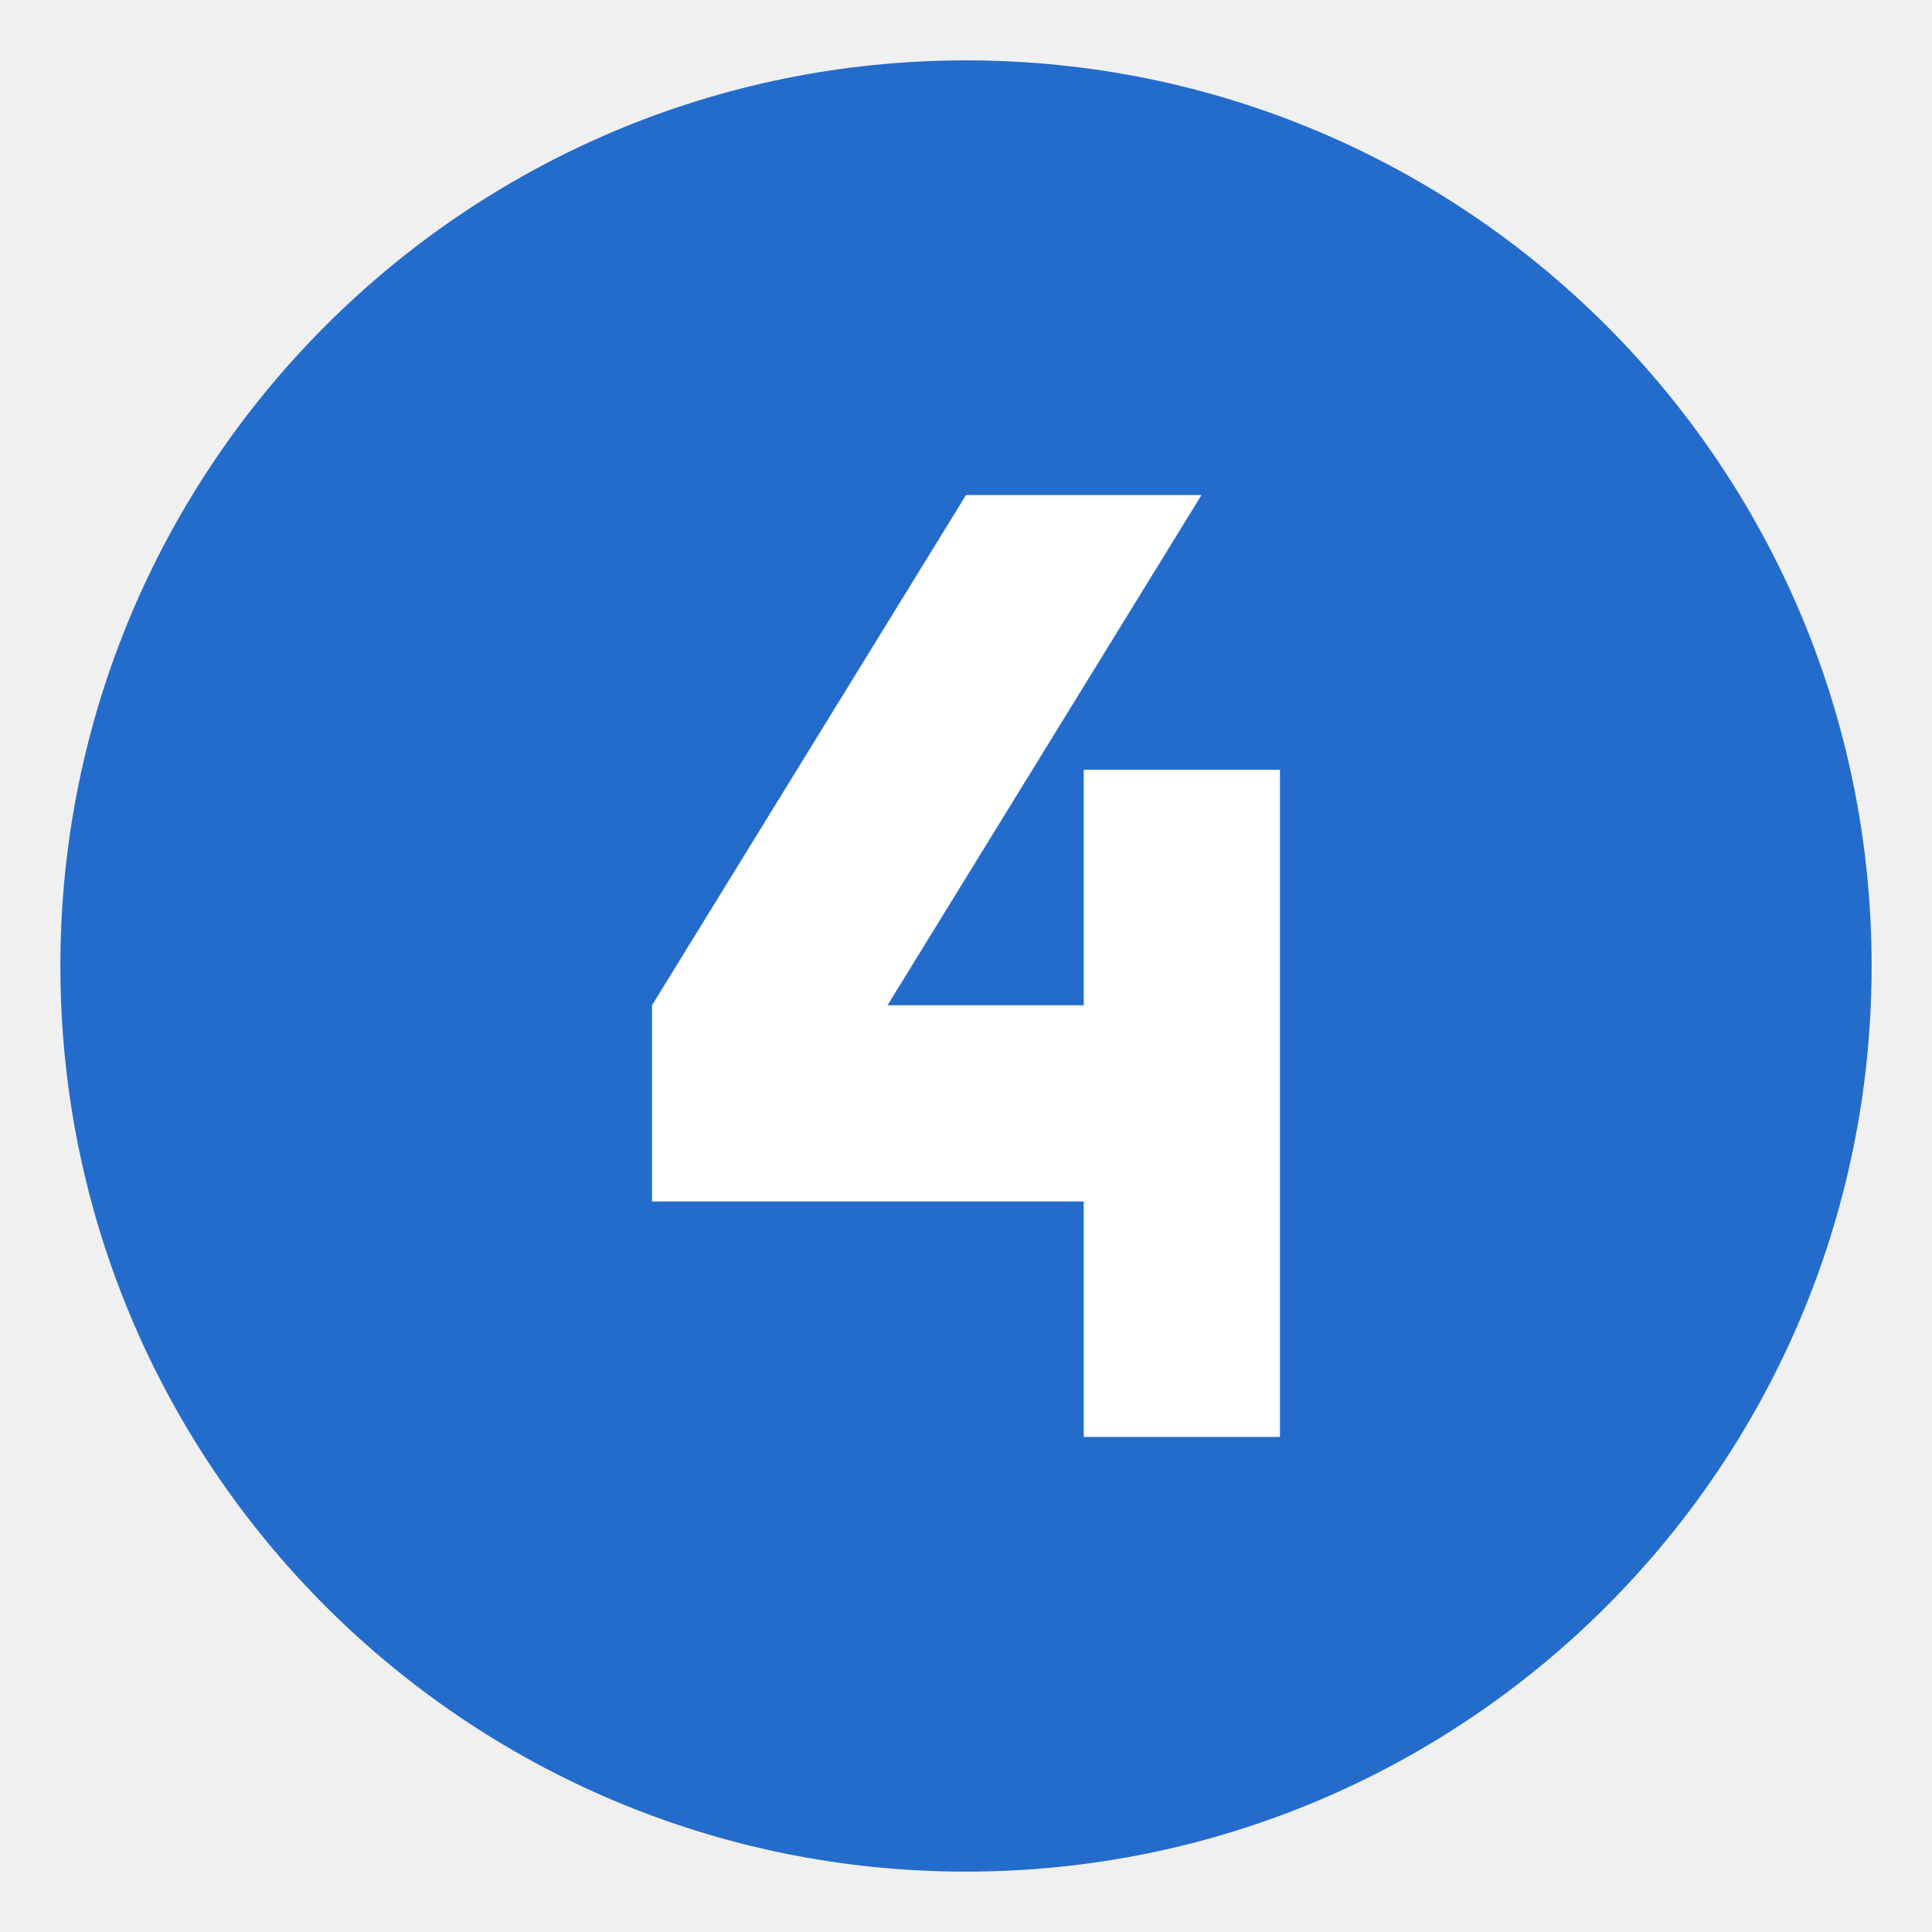
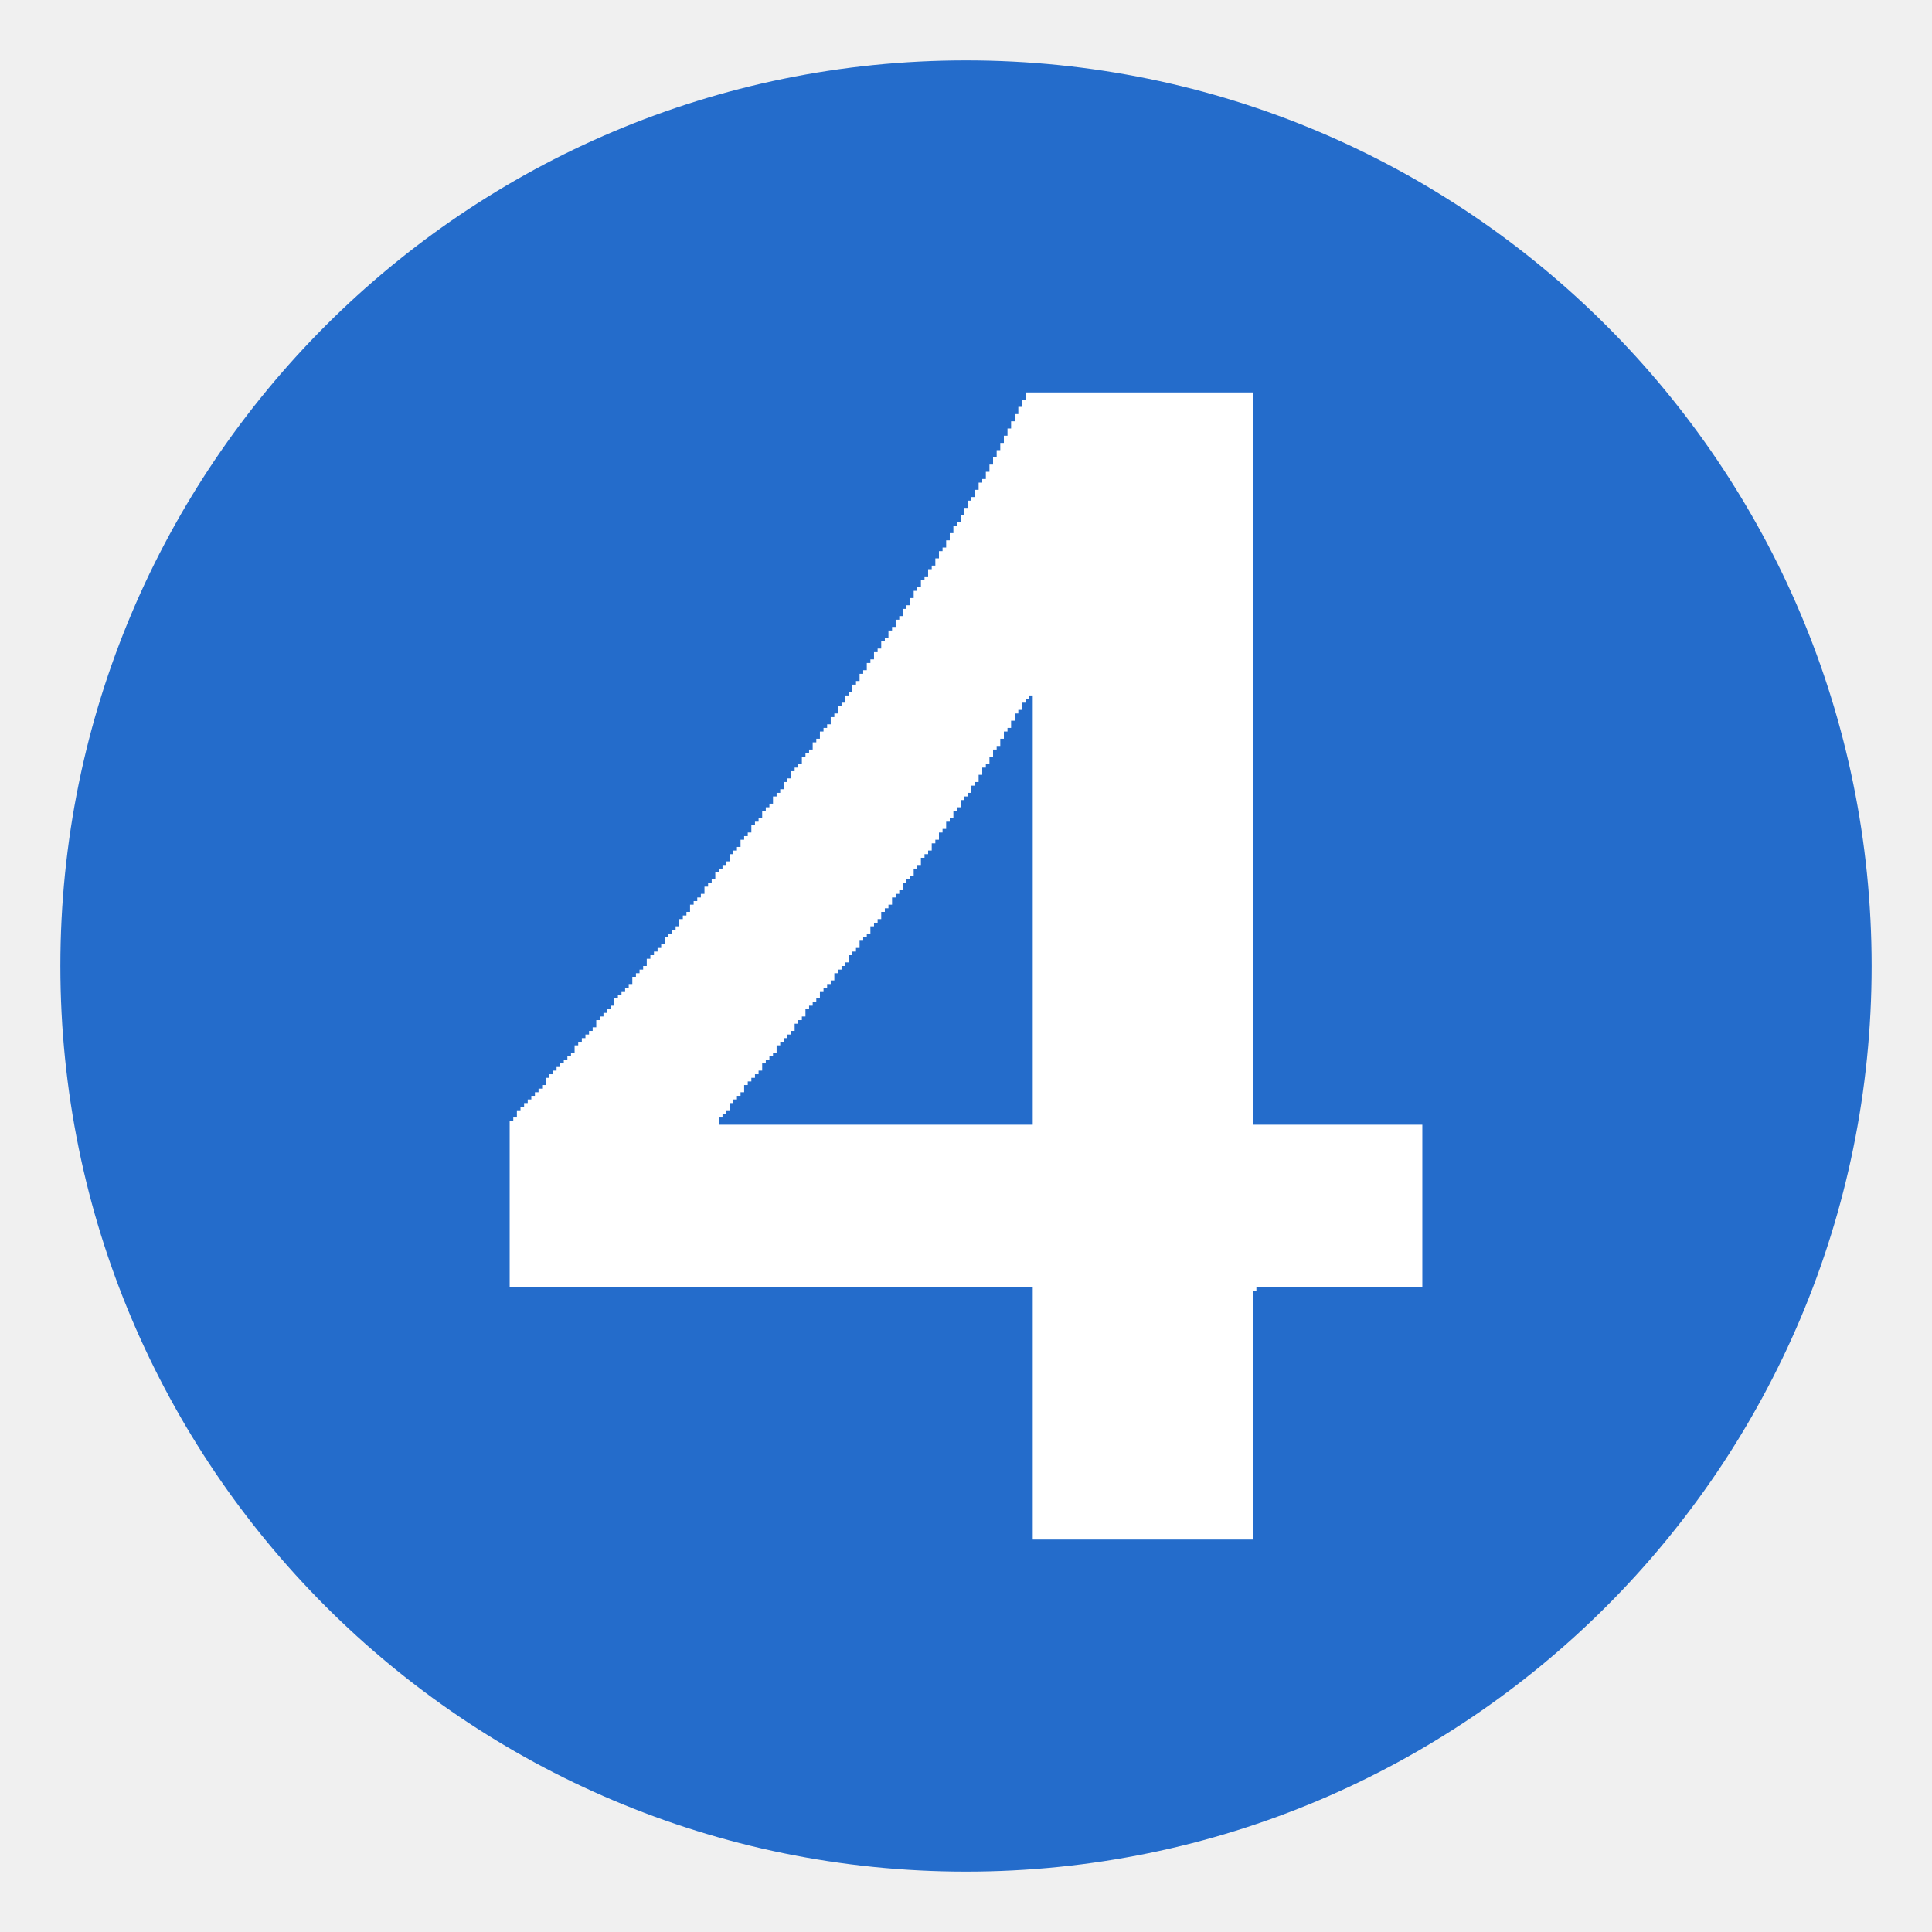
<svg xmlns="http://www.w3.org/2000/svg" width="64" height="64" viewBox="0 0 64 64">
  <circle cx="32" cy="32" r="30" fill="#246CCB" />
-   <path d="M8 0H14L6 13H11V7H16V24H11V18H0V13Z" transform="translate(21.6 16.4) scale(1.3)" fill="#fff" fill-rule="evenodd" />
+   <path d="M143,0H206V1H143ZM143,1H206V2H143ZM142,2H206V3H142ZM142,3H206V4H142ZM141,4H206V5H141ZM141,5H206V6H141ZM140,6H206V7H140ZM140,7H206V8H140ZM139,8H206V9H139ZM139,9H206V10H139ZM138,10H206V11H138ZM138,11H206V12H138ZM137,12H206V13H137ZM137,13H206V14H137ZM136,14H206V15H136ZM136,15H206V16H136ZM135,16H206V17H135ZM135,17H206V18H135ZM134,18H206V19H134ZM134,19H206V20H134ZM133,20H206V21H133ZM133,21H206V22H133ZM132,22H206V23H132ZM132,23H206V24H132ZM131,24H206V25H131ZM130,25H206V26H130ZM130,26H206V27H130ZM129,27H206V28H129ZM129,28H206V29H129ZM128,29H206V30H128ZM127,30H206V31H127ZM127,31H206V32H127ZM126,32H206V33H126ZM126,33H206V34H126ZM125,34H206V35H125ZM125,35H206V36H125ZM124,36H206V37H124ZM123,37H206V38H123ZM123,38H206V39H123ZM122,39H206V40H122ZM122,40H206V41H122ZM121,41H206V42H121ZM121,42H206V43H121ZM120,43H206V44H120ZM119,44H206V45H119ZM119,45H206V46H119ZM118,46H206V47H118ZM118,47H206V48H118ZM117,48H206V49H117ZM116,49H206V50H116ZM116,50H206V51H116ZM115,51H206V52H115ZM114,52H206V53H114ZM114,53H206V54H114ZM113,54H206V55H113ZM112,55H206V56H112ZM112,56H206V57H112ZM111,57H206V58H111ZM111,58H206V59H111ZM110,59H206V60H110ZM109,60H206V61H109ZM109,61H206V62H109ZM108,62H206V63H108ZM107,63H206V64H107ZM107,64H206V65H107ZM106,65H206V66H106ZM105,66H206V67H105ZM105,67H206V68H105ZM104,68H206V69H104ZM103,69H206V70H103ZM103,70H206V71H103ZM102,71H206V72H102ZM101,72H206V73H101ZM101,73H206V74H101ZM100,74H206V75H100ZM99,75H206V76H99ZM99,76H206V77H99ZM98,77H206V78H98ZM97,78H206V79H97ZM97,79H206V80H97ZM96,80H206V81H96ZM95,81H206V82H95ZM95,82H206V83H95ZM94,83H206V84H94ZM93,84H144V85H93ZM145,84H206V85H145ZM93,85H143V86H93ZM145,85H206V86H145ZM92,86H142V87H92ZM145,86H206V87H145ZM91,87H142V88H91ZM145,87H206V88H145ZM91,88H141V89H91ZM145,88H206V89H145ZM90,89H140V90H90ZM145,89H206V90H145ZM89,90H140V91H89ZM145,90H206V91H145ZM89,91H139V92H89ZM145,91H206V92H145ZM88,92H139V93H88ZM145,92H206V93H145ZM87,93H138V94H87ZM145,93H206V94H145ZM86,94H137V95H86ZM145,94H206V95H145ZM86,95H137V96H86ZM145,95H206V96H145ZM85,96H136V97H85ZM145,96H206V97H145ZM84,97H136V98H84ZM145,97H206V98H145ZM84,98H135V99H84ZM145,98H206V99H145ZM83,99H134V100H83ZM145,99H206V100H145ZM82,100H134V101H82ZM145,100H206V101H145ZM81,101H133V102H81ZM145,101H206V102H145ZM81,102H133V103H81ZM145,102H206V103H145ZM80,103H132V104H80ZM145,103H206V104H145ZM79,104H131V105H79ZM145,104H206V105H145ZM78,105H131V106H78ZM145,105H206V106H145ZM78,106H130V107H78ZM145,106H206V107H145ZM77,107H130V108H77ZM145,107H206V108H145ZM76,108H129V109H76ZM145,108H206V109H145ZM76,109H128V110H76ZM145,109H206V110H145ZM75,110H128V111H75ZM145,110H206V111H145ZM74,111H127V112H74ZM145,111H206V112H145ZM73,112H126V113H73ZM145,112H206V113H145ZM73,113H125V114H73ZM145,113H206V114H145ZM72,114H125V115H72ZM145,114H206V115H145ZM71,115H124V116H71ZM145,115H206V116H145ZM70,116H123V117H70ZM145,116H206V117H145ZM70,117H123V118H70ZM145,117H206V118H145ZM69,118H122V119H69ZM145,118H206V119H145ZM68,119H121V120H68ZM145,119H206V120H145ZM67,120H121V121H67ZM145,120H206V121H145ZM67,121H120V122H67ZM145,121H206V122H145ZM66,122H119V123H66ZM145,122H206V123H145ZM65,123H119V124H65ZM145,123H206V124H145ZM64,124H118V125H64ZM145,124H206V125H145ZM64,125H117V126H64ZM145,125H206V126H145ZM63,126H117V127H63ZM145,126H206V127H145ZM62,127H116V128H62ZM145,127H206V128H145ZM61,128H115V129H61ZM145,128H206V129H145ZM61,129H114V130H61ZM145,129H206V130H145ZM60,130H114V131H60ZM145,130H206V131H145ZM59,131H113V132H59ZM145,131H206V132H145ZM58,132H112V133H58ZM145,132H206V133H145ZM57,133H112V134H57ZM145,133H206V134H145ZM57,134H111V135H57ZM145,134H206V135H145ZM56,135H110V136H56ZM145,135H206V136H145ZM55,136H109V137H55ZM145,136H206V137H145ZM54,137H109V138H54ZM145,137H206V138H145ZM54,138H108V139H54ZM145,138H206V139H145ZM53,139H107V140H53ZM145,139H206V140H145ZM52,140H106V141H52ZM145,140H206V141H145ZM51,141H106V142H51ZM145,141H206V142H145ZM50,142H105V143H50ZM145,142H206V143H145ZM50,143H104V144H50ZM145,143H206V144H145ZM49,144H103V145H49ZM145,144H206V145H145ZM48,145H103V146H48ZM145,145H206V146H145ZM47,146H102V147H47ZM145,146H206V147H145ZM47,147H101V148H47ZM145,147H206V148H145ZM46,148H100V149H46ZM145,148H206V149H145ZM45,149H100V150H45ZM145,149H206V150H145ZM44,150H99V151H44ZM145,150H206V151H145ZM43,151H98V152H43ZM145,151H206V152H145ZM43,152H97V153H43ZM145,152H206V153H145ZM42,153H97V154H42ZM145,153H206V154H145ZM41,154H96V155H41ZM145,154H206V155H145ZM40,155H95V156H40ZM145,155H206V156H145ZM39,156H94V157H39ZM145,156H206V157H145ZM38,157H94V158H38ZM145,157H206V158H145ZM38,158H93V159H38ZM145,158H206V159H145ZM37,159H92V160H37ZM145,159H206V160H145ZM36,160H91V161H36ZM145,160H206V161H145ZM35,161H90V162H35ZM145,161H206V162H145ZM34,162H90V163H34ZM145,162H206V163H145ZM34,163H89V164H34ZM145,163H206V164H145ZM33,164H88V165H33ZM145,164H206V165H145ZM32,165H87V166H32ZM145,165H206V166H145ZM31,166H86V167H31ZM145,166H206V167H145ZM30,167H86V168H30ZM145,167H206V168H145ZM29,168H85V169H29ZM145,168H206V169H145ZM29,169H84V170H29ZM145,169H206V170H145ZM28,170H83V171H28ZM145,170H206V171H145ZM27,171H82V172H27ZM145,171H206V172H145ZM26,172H82V173H26ZM145,172H206V173H145ZM25,173H81V174H25ZM145,173H206V174H145ZM24,174H80V175H24ZM145,174H206V175H145ZM24,175H79V176H24ZM145,175H206V176H145ZM23,176H79V177H23ZM145,176H206V177H145ZM22,177H78V178H22ZM145,177H206V178H145ZM21,178H77V179H21ZM145,178H206V179H145ZM20,179H76V180H20ZM145,179H206V180H145ZM19,180H75V181H19ZM145,180H206V181H145ZM18,181H74V182H18ZM145,181H206V182H145ZM18,182H74V183H18ZM145,182H206V183H145ZM17,183H73V184H17ZM145,183H206V184H145ZM16,184H72V185H16ZM145,184H206V185H145ZM15,185H71V186H15ZM145,185H206V186H145ZM14,186H70V187H14ZM145,186H206V187H145ZM13,187H70V188H13ZM145,187H206V188H145ZM12,188H69V189H12ZM145,188H206V189H145ZM11,189H68V190H11ZM145,189H206V190H145ZM10,190H67V191H10ZM145,190H206V191H145ZM10,191H66V192H10ZM145,191H206V192H145ZM9,192H65V193H9ZM145,192H206V193H145ZM8,193H65V194H8ZM145,193H206V194H145ZM7,194H64V195H7ZM145,194H206V195H145ZM6,195H63V196H6ZM145,195H206V196H145ZM5,196H62V197H5ZM145,196H206V197H145ZM4,197H61V198H4ZM145,197H206V198H145ZM3,198H61V199H3ZM145,198H206V199H145ZM2,199H60V200H2ZM145,199H206V200H145ZM2,200H59V201H2ZM145,200H206V201H145ZM1,201H58V202H1ZM145,201H206V202H145ZM0,202H58V203H0ZM145,202H206V203H145ZM0,203H253V204H0ZM0,204H253V205H0ZM0,205H253V206H0ZM0,206H253V207H0ZM0,207H253V208H0ZM0,208H253V209H0ZM0,209H253V210H0ZM0,210H253V211H0ZM0,211H253V212H0ZM0,212H253V213H0ZM0,213H253V214H0ZM0,214H253V215H0ZM0,215H253V216H0ZM0,216H253V217H0ZM0,217H253V218H0ZM0,218H253V219H0ZM0,219H253V220H0ZM0,220H253V221H0ZM0,221H253V222H0ZM0,222H253V223H0ZM0,223H253V224H0ZM0,224H253V225H0ZM0,225H253V226H0ZM0,226H253V227H0ZM0,227H253V228H0ZM0,228H253V229H0ZM0,229H253V230H0ZM0,230H253V231H0ZM0,231H253V232H0ZM0,232H253V233H0ZM0,233H253V234H0ZM0,234H253V235H0ZM0,235H253V236H0ZM0,236H253V237H0ZM0,237H253V238H0ZM0,238H253V239H0ZM0,239H253V240H0ZM0,240H253V241H0ZM0,241H253V242H0ZM0,242H253V243H0ZM0,243H253V244H0ZM0,244H253V245H0ZM0,245H253V246H0ZM0,246H253V247H0ZM0,247H253V248H0ZM145,248H207V249H145ZM145,249H206V250H145ZM145,250H206V251H145ZM145,251H206V252H145ZM145,252H206V253H145ZM145,253H206V254H145ZM145,254H206V255H145ZM145,255H206V256H145ZM145,256H206V257H145ZM145,257H206V258H145ZM145,258H206V259H145ZM145,259H206V260H145ZM145,260H206V261H145ZM145,261H206V262H145ZM145,262H206V263H145ZM145,263H206V264H145ZM145,264H206V265H145ZM145,265H206V266H145ZM145,266H206V267H145ZM145,267H206V268H145ZM145,268H206V269H145ZM145,269H206V270H145ZM145,270H206V271H145ZM145,271H206V272H145ZM145,272H206V273H145ZM145,273H206V274H145ZM145,274H206V275H145ZM145,275H206V276H145ZM145,276H206V277H145ZM145,277H206V278H145ZM145,278H206V279H145ZM145,279H206V280H145ZM145,280H206V281H145ZM145,281H206V282H145ZM145,282H206V283H145ZM145,283H206V284H145ZM145,284H206V285H145ZM145,285H206V286H145ZM145,286H206V287H145ZM145,287H206V288H145ZM145,288H206V289H145ZM145,289H206V290H145ZM145,290H206V291H145ZM145,291H206V292H145ZM145,292H206V293H145ZM145,293H206V294H145ZM145,294H206V295H145ZM145,295H206V296H145ZM145,296H206V297H145ZM145,297H206V298H145ZM145,298H206V299H145ZM145,299H206V300H145ZM145,300H206V301H145ZM145,301H206V302H145ZM145,302H206V303H145ZM145,303H206V304H145ZM145,304H206V305H145ZM145,305H206V306H145ZM145,306H206V307H145ZM145,307H206V308H145ZM145,308H206V309H145ZM145,309H206V310H145ZM145,310H206V311H145ZM145,311H206V312H145ZM145,312H206V313H145ZM145,313H206V314H145ZM145,314H206V315H145ZM145,315H206V316H145ZM145,316H206V317H145ZM145,317H206V318H145Z" transform="translate(16.88365 13) scale(0.1194969)" fill="#ffffff" fill-rule="evenodd" />
</svg>
